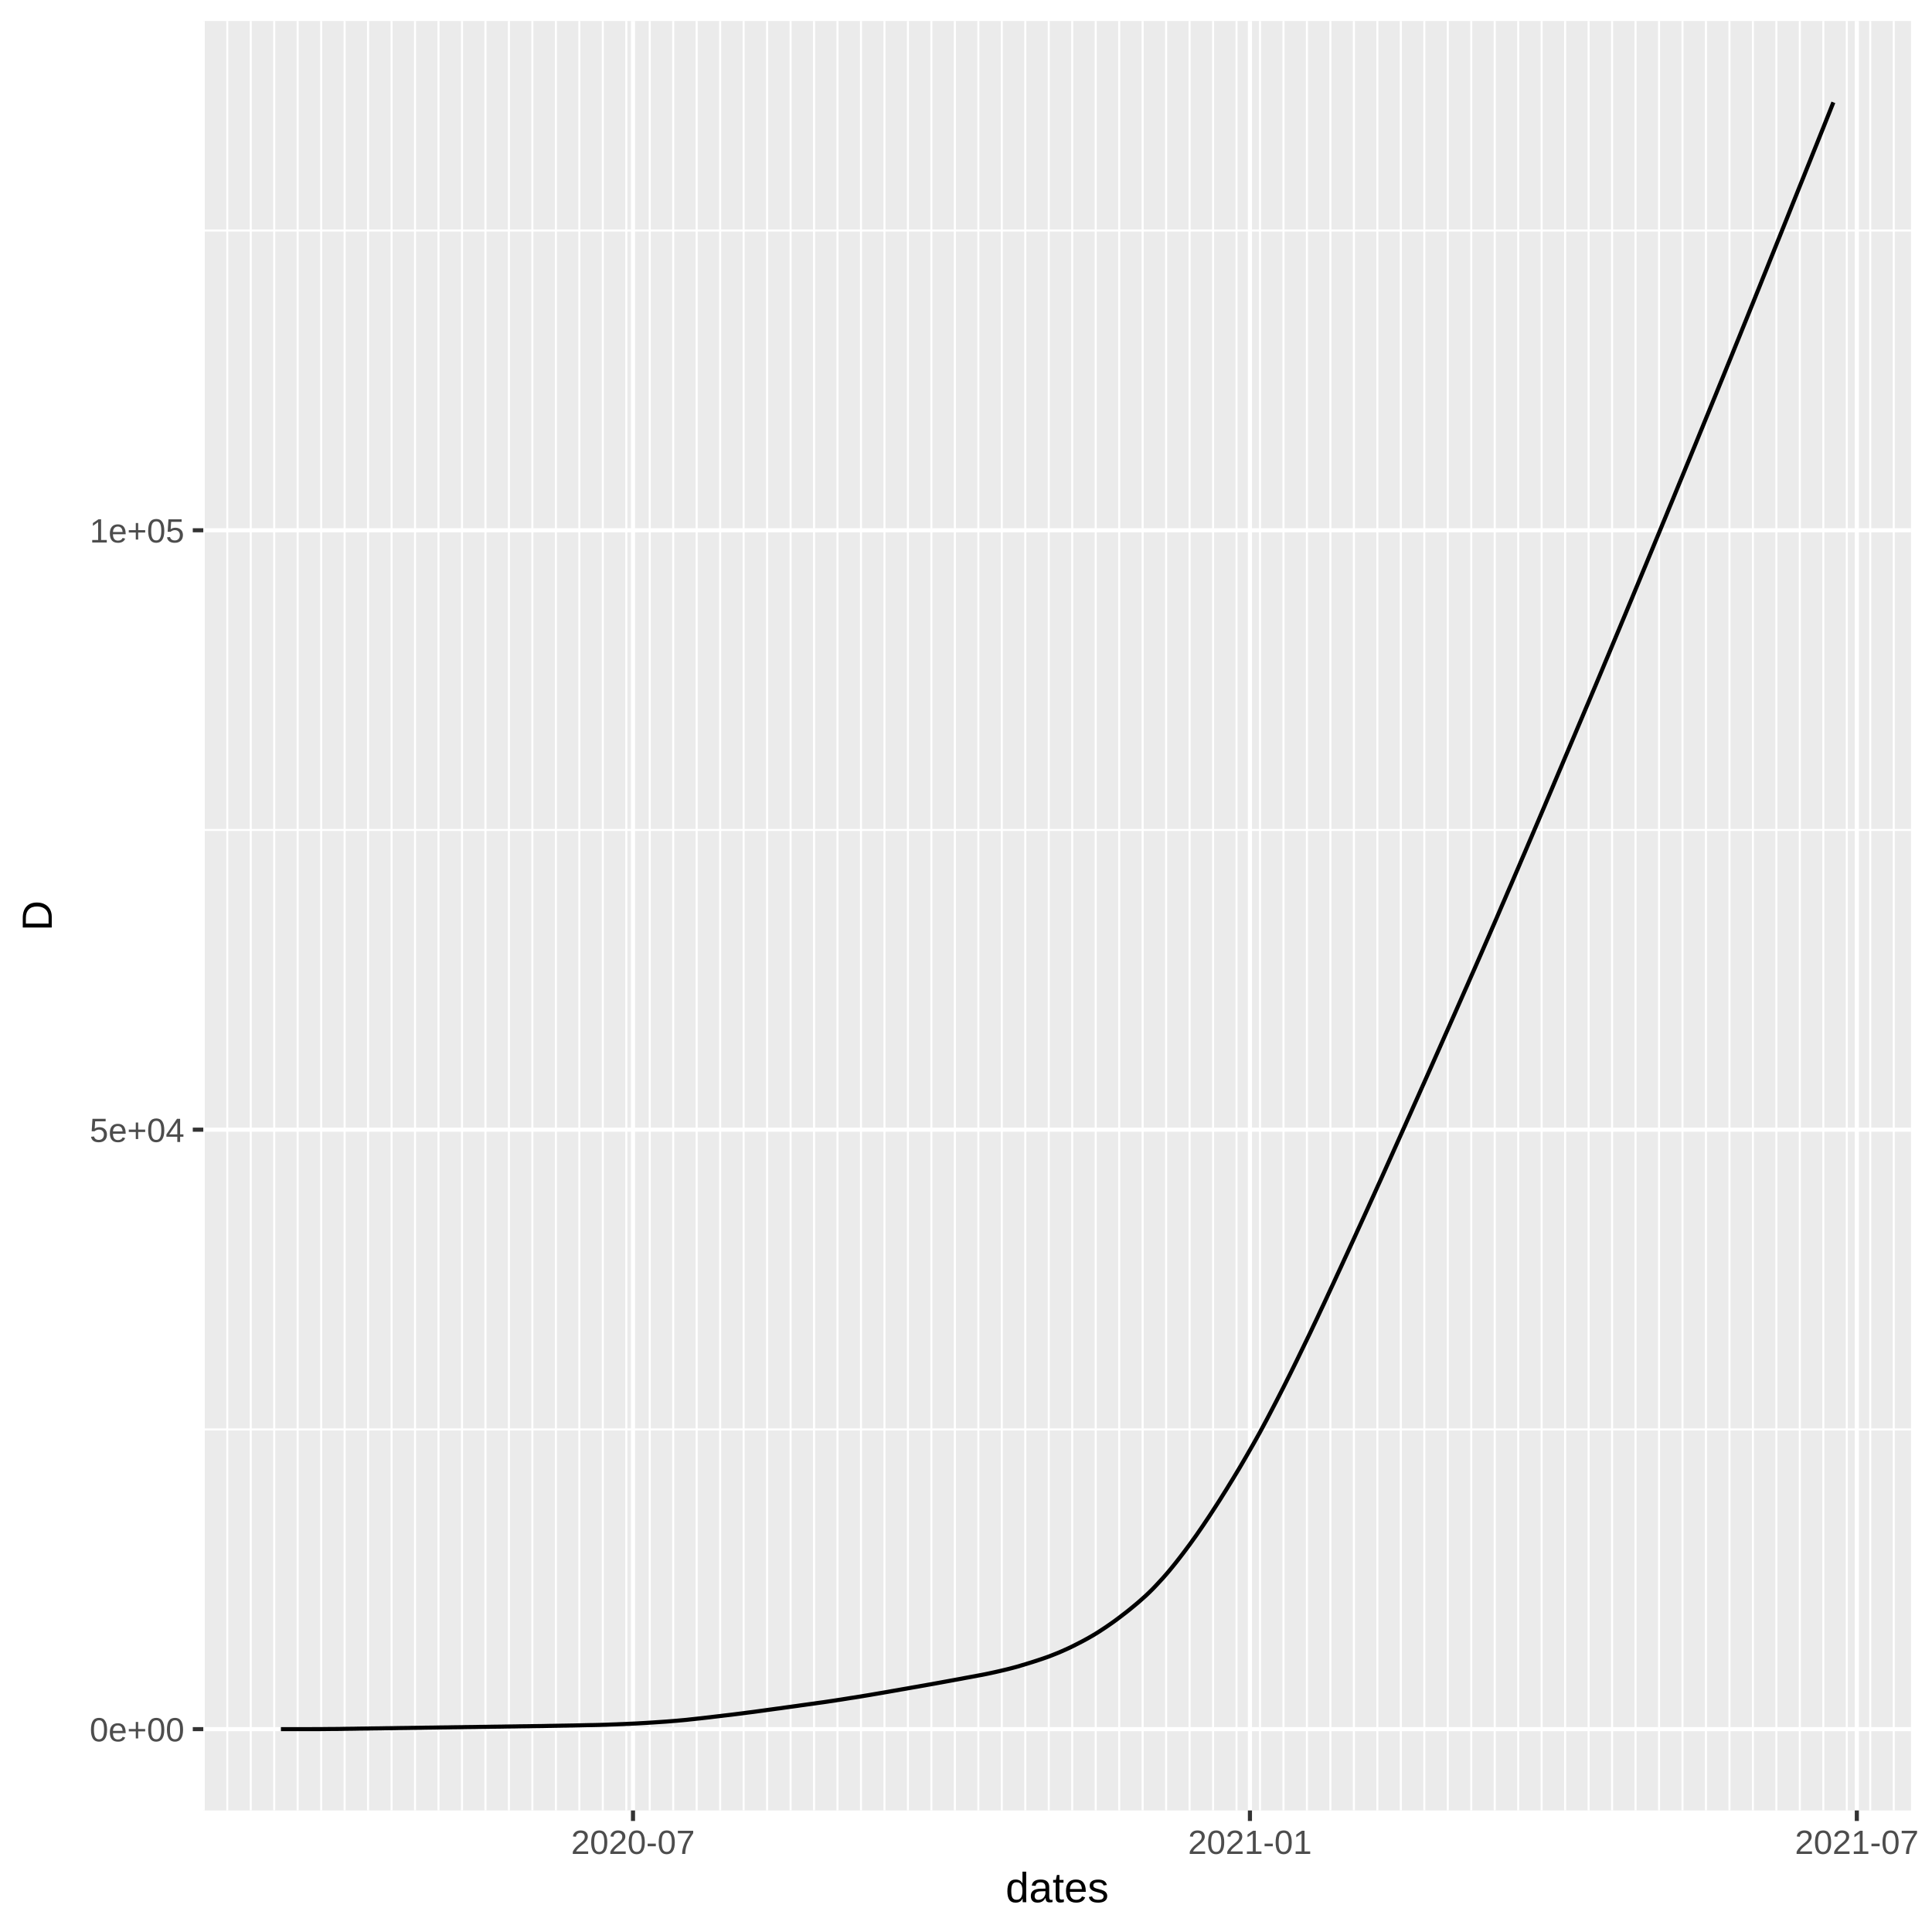
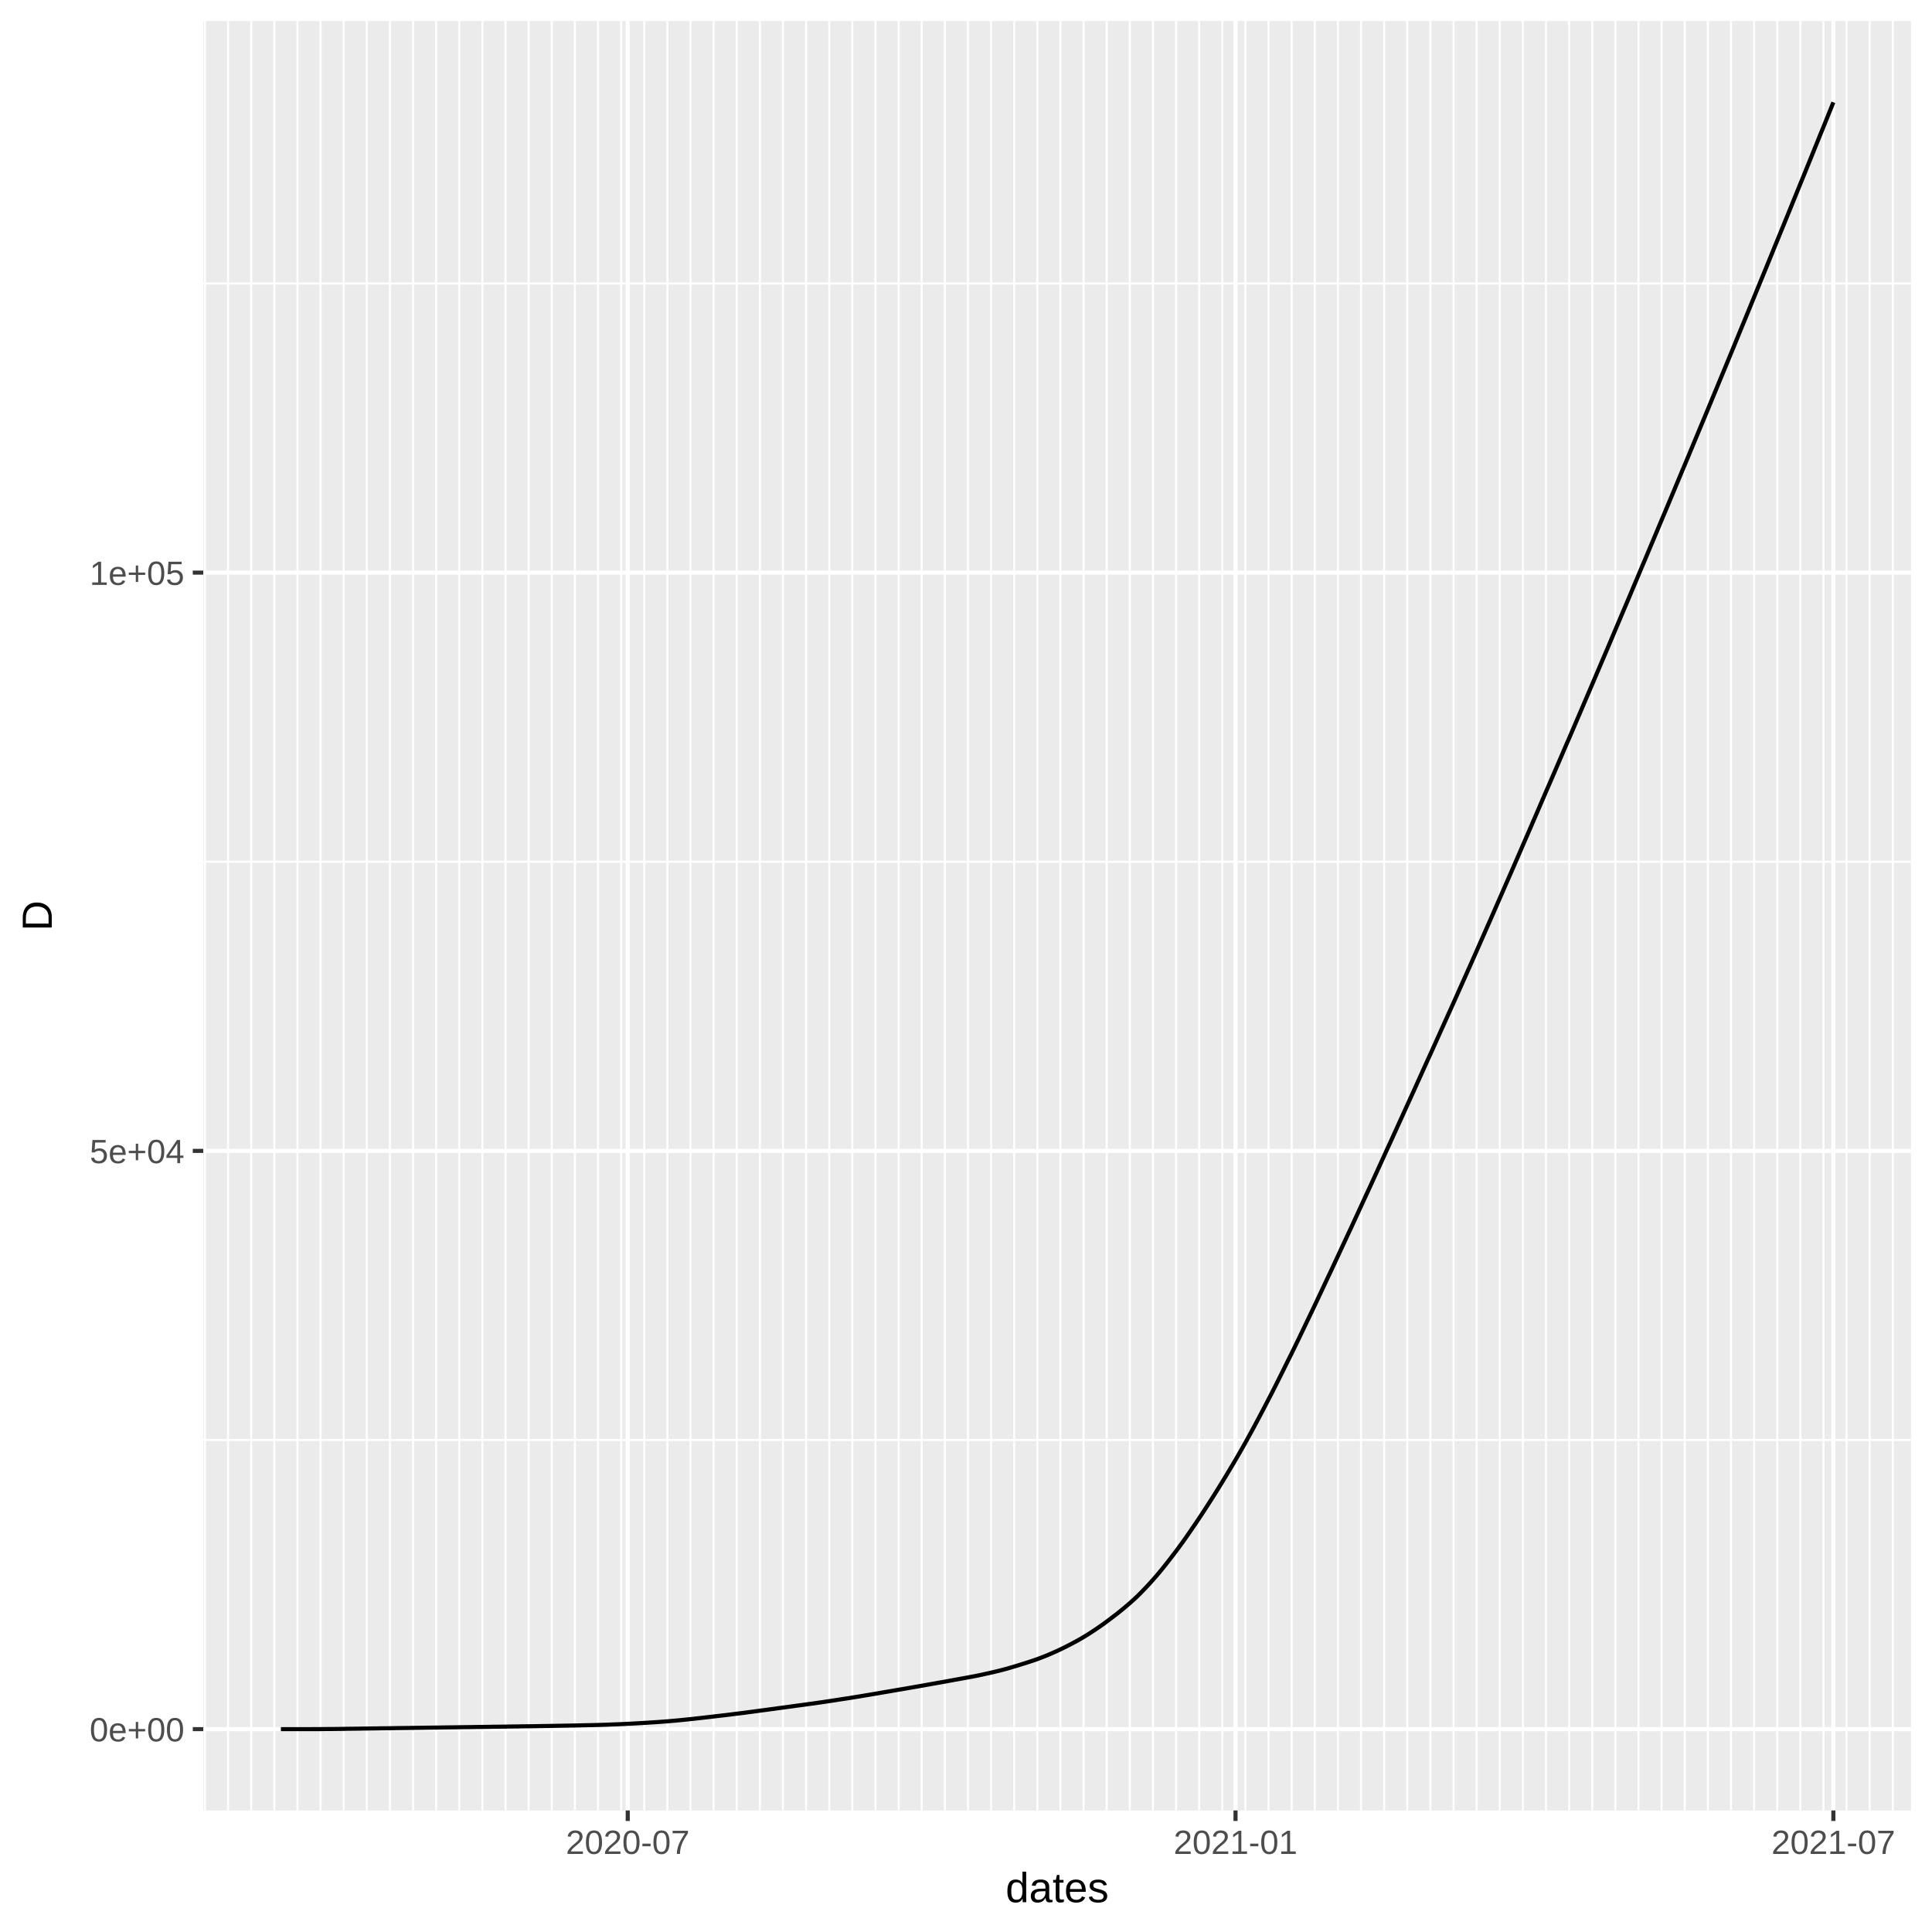
<svg xmlns="http://www.w3.org/2000/svg" class="svglite" width="504.00pt" height="504.00pt" viewBox="0 0 504.00 504.00">
  <defs>
    <style type="text/css">
    .svglite line, .svglite polyline, .svglite polygon, .svglite path, .svglite rect, .svglite circle {
      fill: none;
      stroke: #000000;
      stroke-linecap: round;
      stroke-linejoin: round;
      stroke-miterlimit: 10.00;
    }
  </style>
  </defs>
  <rect width="100%" height="100%" style="stroke: none; fill: #FFFFFF;" />
  <defs>
    <clipPath id="cpMC4wMHw1MDQuMDB8MC4wMHw1MDQuMDA=">
      <rect x="0.00" y="0.00" width="504.00" height="504.00" />
    </clipPath>
  </defs>
  <g clip-path="url(#cpMC4wMHw1MDQuMDB8MC4wMHw1MDQuMDA=)">
    <rect x="0.00" y="0.00" width="504.00" height="504.00" style="stroke-width: 1.07; stroke: #FFFFFF; fill: #FFFFFF;" />
  </g>
  <defs>
    <clipPath id="cpNTMuMDN8NDk4LjUyfDUuNDh8NDcyLjI5">
      <rect x="53.03" y="5.48" width="445.49" height="466.82" />
    </clipPath>
  </defs>
  <g clip-path="url(#cpNTMuMDN8NDk4LjUyfDUuNDh8NDcyLjI5)">
    <rect x="53.03" y="5.48" width="445.49" height="466.82" style="stroke-width: 1.07; stroke: none; fill: #EBEBEB;" />
-     <polyline points="53.03,372.89 498.52,372.89 " style="stroke-width: 0.53; stroke: #FFFFFF; stroke-linecap: butt;" />
-     <polyline points="53.03,216.51 498.52,216.51 " style="stroke-width: 0.53; stroke: #FFFFFF; stroke-linecap: butt;" />
-     <polyline points="53.03,60.14 498.52,60.14 " style="stroke-width: 0.53; stroke: #FFFFFF; stroke-linecap: butt;" />
-     <polyline points="53.16,472.29 53.16,5.48 " style="stroke-width: 0.53; stroke: #FFFFFF; stroke-linecap: butt;" />
-     <polyline points="59.29,472.29 59.29,5.48 " style="stroke-width: 0.53; stroke: #FFFFFF; stroke-linecap: butt;" />
-     <polyline points="65.41,472.29 65.41,5.48 " style="stroke-width: 0.53; stroke: #FFFFFF; stroke-linecap: butt;" />
-     <polyline points="71.53,472.29 71.53,5.48 " style="stroke-width: 0.53; stroke: #FFFFFF; stroke-linecap: butt;" />
-     <polyline points="77.65,472.29 77.65,5.48 " style="stroke-width: 0.53; stroke: #FFFFFF; stroke-linecap: butt;" />
-     <polyline points="83.78,472.29 83.78,5.48 " style="stroke-width: 0.53; stroke: #FFFFFF; stroke-linecap: butt;" />
-     <polyline points="89.90,472.29 89.90,5.48 " style="stroke-width: 0.53; stroke: #FFFFFF; stroke-linecap: butt;" />
-     <polyline points="96.02,472.29 96.02,5.48 " style="stroke-width: 0.53; stroke: #FFFFFF; stroke-linecap: butt;" />
-     <polyline points="102.15,472.29 102.15,5.48 " style="stroke-width: 0.53; stroke: #FFFFFF; stroke-linecap: butt;" />
-     <polyline points="108.27,472.29 108.27,5.48 " style="stroke-width: 0.53; stroke: #FFFFFF; stroke-linecap: butt;" />
-     <polyline points="114.39,472.29 114.39,5.48 " style="stroke-width: 0.53; stroke: #FFFFFF; stroke-linecap: butt;" />
-     <polyline points="120.52,472.29 120.52,5.48 " style="stroke-width: 0.53; stroke: #FFFFFF; stroke-linecap: butt;" />
-     <polyline points="126.64,472.29 126.64,5.48 " style="stroke-width: 0.53; stroke: #FFFFFF; stroke-linecap: butt;" />
-     <polyline points="132.76,472.29 132.76,5.48 " style="stroke-width: 0.53; stroke: #FFFFFF; stroke-linecap: butt;" />
-     <polyline points="138.88,472.29 138.88,5.48 " style="stroke-width: 0.53; stroke: #FFFFFF; stroke-linecap: butt;" />
-     <polyline points="145.01,472.29 145.01,5.48 " style="stroke-width: 0.53; stroke: #FFFFFF; stroke-linecap: butt;" />
-     <polyline points="151.13,472.29 151.13,5.48 " style="stroke-width: 0.53; stroke: #FFFFFF; stroke-linecap: butt;" />
-     <polyline points="157.25,472.29 157.25,5.48 " style="stroke-width: 0.53; stroke: #FFFFFF; stroke-linecap: butt;" />
-     <polyline points="163.38,472.29 163.38,5.48 " style="stroke-width: 0.53; stroke: #FFFFFF; stroke-linecap: butt;" />
-     <polyline points="169.50,472.29 169.50,5.48 " style="stroke-width: 0.53; stroke: #FFFFFF; stroke-linecap: butt;" />
-     <polyline points="175.62,472.29 175.62,5.48 " style="stroke-width: 0.53; stroke: #FFFFFF; stroke-linecap: butt;" />
-     <polyline points="181.74,472.29 181.74,5.48 " style="stroke-width: 0.53; stroke: #FFFFFF; stroke-linecap: butt;" />
-     <polyline points="187.87,472.29 187.87,5.48 " style="stroke-width: 0.53; stroke: #FFFFFF; stroke-linecap: butt;" />
-     <polyline points="193.99,472.29 193.99,5.48 " style="stroke-width: 0.53; stroke: #FFFFFF; stroke-linecap: butt;" />
-     <polyline points="200.11,472.29 200.11,5.48 " style="stroke-width: 0.53; stroke: #FFFFFF; stroke-linecap: butt;" />
-     <polyline points="206.24,472.29 206.24,5.48 " style="stroke-width: 0.53; stroke: #FFFFFF; stroke-linecap: butt;" />
-     <polyline points="212.36,472.29 212.36,5.48 " style="stroke-width: 0.53; stroke: #FFFFFF; stroke-linecap: butt;" />
-     <polyline points="218.48,472.29 218.48,5.48 " style="stroke-width: 0.53; stroke: #FFFFFF; stroke-linecap: butt;" />
-     <polyline points="224.61,472.29 224.61,5.48 " style="stroke-width: 0.53; stroke: #FFFFFF; stroke-linecap: butt;" />
-     <polyline points="230.73,472.29 230.73,5.48 " style="stroke-width: 0.53; stroke: #FFFFFF; stroke-linecap: butt;" />
-     <polyline points="236.85,472.29 236.85,5.48 " style="stroke-width: 0.53; stroke: #FFFFFF; stroke-linecap: butt;" />
-     <polyline points="242.97,472.29 242.97,5.48 " style="stroke-width: 0.53; stroke: #FFFFFF; stroke-linecap: butt;" />
-     <polyline points="249.10,472.29 249.10,5.48 " style="stroke-width: 0.53; stroke: #FFFFFF; stroke-linecap: butt;" />
-     <polyline points="255.22,472.29 255.22,5.48 " style="stroke-width: 0.53; stroke: #FFFFFF; stroke-linecap: butt;" />
-     <polyline points="261.34,472.29 261.34,5.48 " style="stroke-width: 0.53; stroke: #FFFFFF; stroke-linecap: butt;" />
-     <polyline points="267.47,472.29 267.47,5.48 " style="stroke-width: 0.53; stroke: #FFFFFF; stroke-linecap: butt;" />
-     <polyline points="273.59,472.29 273.59,5.48 " style="stroke-width: 0.53; stroke: #FFFFFF; stroke-linecap: butt;" />
-     <polyline points="279.71,472.29 279.71,5.48 " style="stroke-width: 0.53; stroke: #FFFFFF; stroke-linecap: butt;" />
-     <polyline points="285.84,472.29 285.84,5.48 " style="stroke-width: 0.53; stroke: #FFFFFF; stroke-linecap: butt;" />
-     <polyline points="291.96,472.29 291.96,5.48 " style="stroke-width: 0.53; stroke: #FFFFFF; stroke-linecap: butt;" />
-     <polyline points="298.08,472.29 298.08,5.48 " style="stroke-width: 0.53; stroke: #FFFFFF; stroke-linecap: butt;" />
-     <polyline points="304.20,472.29 304.20,5.48 " style="stroke-width: 0.53; stroke: #FFFFFF; stroke-linecap: butt;" />
-     <polyline points="310.33,472.29 310.33,5.48 " style="stroke-width: 0.53; stroke: #FFFFFF; stroke-linecap: butt;" />
-     <polyline points="316.45,472.29 316.45,5.48 " style="stroke-width: 0.53; stroke: #FFFFFF; stroke-linecap: butt;" />
-     <polyline points="322.57,472.29 322.57,5.48 " style="stroke-width: 0.53; stroke: #FFFFFF; stroke-linecap: butt;" />
-     <polyline points="328.70,472.29 328.70,5.48 " style="stroke-width: 0.53; stroke: #FFFFFF; stroke-linecap: butt;" />
-     <polyline points="334.82,472.29 334.82,5.48 " style="stroke-width: 0.53; stroke: #FFFFFF; stroke-linecap: butt;" />
-     <polyline points="340.94,472.29 340.94,5.48 " style="stroke-width: 0.53; stroke: #FFFFFF; stroke-linecap: butt;" />
-     <polyline points="347.06,472.29 347.06,5.48 " style="stroke-width: 0.53; stroke: #FFFFFF; stroke-linecap: butt;" />
-     <polyline points="353.19,472.29 353.19,5.48 " style="stroke-width: 0.53; stroke: #FFFFFF; stroke-linecap: butt;" />
-     <polyline points="359.31,472.29 359.31,5.48 " style="stroke-width: 0.53; stroke: #FFFFFF; stroke-linecap: butt;" />
-     <polyline points="365.43,472.29 365.43,5.48 " style="stroke-width: 0.53; stroke: #FFFFFF; stroke-linecap: butt;" />
-     <polyline points="371.56,472.29 371.56,5.48 " style="stroke-width: 0.53; stroke: #FFFFFF; stroke-linecap: butt;" />
-     <polyline points="377.68,472.29 377.68,5.48 " style="stroke-width: 0.53; stroke: #FFFFFF; stroke-linecap: butt;" />
-     <polyline points="383.80,472.29 383.80,5.48 " style="stroke-width: 0.53; stroke: #FFFFFF; stroke-linecap: butt;" />
-     <polyline points="389.93,472.29 389.93,5.48 " style="stroke-width: 0.53; stroke: #FFFFFF; stroke-linecap: butt;" />
-     <polyline points="396.05,472.29 396.05,5.48 " style="stroke-width: 0.53; stroke: #FFFFFF; stroke-linecap: butt;" />
-     <polyline points="402.17,472.29 402.17,5.48 " style="stroke-width: 0.53; stroke: #FFFFFF; stroke-linecap: butt;" />
-     <polyline points="408.29,472.29 408.29,5.48 " style="stroke-width: 0.53; stroke: #FFFFFF; stroke-linecap: butt;" />
-     <polyline points="414.42,472.29 414.42,5.48 " style="stroke-width: 0.53; stroke: #FFFFFF; stroke-linecap: butt;" />
-     <polyline points="420.54,472.29 420.54,5.48 " style="stroke-width: 0.53; stroke: #FFFFFF; stroke-linecap: butt;" />
-     <polyline points="426.66,472.29 426.66,5.48 " style="stroke-width: 0.53; stroke: #FFFFFF; stroke-linecap: butt;" />
-     <polyline points="432.79,472.29 432.79,5.48 " style="stroke-width: 0.53; stroke: #FFFFFF; stroke-linecap: butt;" />
-     <polyline points="438.91,472.29 438.91,5.48 " style="stroke-width: 0.53; stroke: #FFFFFF; stroke-linecap: butt;" />
-     <polyline points="445.03,472.29 445.03,5.48 " style="stroke-width: 0.53; stroke: #FFFFFF; stroke-linecap: butt;" />
-     <polyline points="451.16,472.29 451.16,5.48 " style="stroke-width: 0.53; stroke: #FFFFFF; stroke-linecap: butt;" />
-     <polyline points="457.28,472.29 457.28,5.48 " style="stroke-width: 0.53; stroke: #FFFFFF; stroke-linecap: butt;" />
-     <polyline points="463.40,472.29 463.40,5.48 " style="stroke-width: 0.53; stroke: #FFFFFF; stroke-linecap: butt;" />
-     <polyline points="469.52,472.29 469.52,5.48 " style="stroke-width: 0.53; stroke: #FFFFFF; stroke-linecap: butt;" />
-     <polyline points="475.65,472.29 475.65,5.48 " style="stroke-width: 0.53; stroke: #FFFFFF; stroke-linecap: butt;" />
-     <polyline points="481.77,472.29 481.77,5.48 " style="stroke-width: 0.53; stroke: #FFFFFF; stroke-linecap: butt;" />
-     <polyline points="487.89,472.29 487.89,5.48 " style="stroke-width: 0.53; stroke: #FFFFFF; stroke-linecap: butt;" />
-     <polyline points="494.02,472.29 494.02,5.48 " style="stroke-width: 0.53; stroke: #FFFFFF; stroke-linecap: butt;" />
+     <polyline points="53.03,375.65 498.52,375.65 " style="stroke-width: 0.53; stroke: #FFFFFF; stroke-linecap: butt;" />
+     <polyline points="53.03,224.81 498.52,224.81 " style="stroke-width: 0.53; stroke: #FFFFFF; stroke-linecap: butt;" />
+     <polyline points="53.03,73.96 498.52,73.96 " style="stroke-width: 0.53; stroke: #FFFFFF; stroke-linecap: butt;" />
+     <polyline points="53.46,472.29 53.46,5.48 " style="stroke-width: 0.53; stroke: #FFFFFF; stroke-linecap: butt;" />
+     <polyline points="59.49,472.29 59.49,5.48 " style="stroke-width: 0.53; stroke: #FFFFFF; stroke-linecap: butt;" />
+     <polyline points="65.53,472.29 65.53,5.48 " style="stroke-width: 0.53; stroke: #FFFFFF; stroke-linecap: butt;" />
+     <polyline points="71.56,472.29 71.56,5.48 " style="stroke-width: 0.53; stroke: #FFFFFF; stroke-linecap: butt;" />
+     <polyline points="77.59,472.29 77.59,5.48 " style="stroke-width: 0.53; stroke: #FFFFFF; stroke-linecap: butt;" />
+     <polyline points="83.62,472.29 83.62,5.48 " style="stroke-width: 0.53; stroke: #FFFFFF; stroke-linecap: butt;" />
+     <polyline points="89.65,472.29 89.65,5.48 " style="stroke-width: 0.53; stroke: #FFFFFF; stroke-linecap: butt;" />
+     <polyline points="95.68,472.29 95.68,5.48 " style="stroke-width: 0.53; stroke: #FFFFFF; stroke-linecap: butt;" />
+     <polyline points="101.72,472.29 101.72,5.48 " style="stroke-width: 0.53; stroke: #FFFFFF; stroke-linecap: butt;" />
+     <polyline points="107.75,472.29 107.75,5.48 " style="stroke-width: 0.53; stroke: #FFFFFF; stroke-linecap: butt;" />
+     <polyline points="113.78,472.29 113.78,5.48 " style="stroke-width: 0.53; stroke: #FFFFFF; stroke-linecap: butt;" />
+     <polyline points="119.81,472.29 119.81,5.48 " style="stroke-width: 0.53; stroke: #FFFFFF; stroke-linecap: butt;" />
+     <polyline points="125.84,472.29 125.84,5.48 " style="stroke-width: 0.53; stroke: #FFFFFF; stroke-linecap: butt;" />
+     <polyline points="131.88,472.29 131.88,5.48 " style="stroke-width: 0.53; stroke: #FFFFFF; stroke-linecap: butt;" />
+     <polyline points="137.91,472.29 137.91,5.48 " style="stroke-width: 0.53; stroke: #FFFFFF; stroke-linecap: butt;" />
+     <polyline points="143.94,472.29 143.94,5.48 " style="stroke-width: 0.53; stroke: #FFFFFF; stroke-linecap: butt;" />
+     <polyline points="149.97,472.29 149.97,5.48 " style="stroke-width: 0.53; stroke: #FFFFFF; stroke-linecap: butt;" />
+     <polyline points="156.00,472.29 156.00,5.48 " style="stroke-width: 0.53; stroke: #FFFFFF; stroke-linecap: butt;" />
+     <polyline points="162.03,472.29 162.03,5.48 " style="stroke-width: 0.53; stroke: #FFFFFF; stroke-linecap: butt;" />
+     <polyline points="168.07,472.29 168.07,5.48 " style="stroke-width: 0.53; stroke: #FFFFFF; stroke-linecap: butt;" />
+     <polyline points="174.10,472.29 174.10,5.48 " style="stroke-width: 0.53; stroke: #FFFFFF; stroke-linecap: butt;" />
+     <polyline points="180.13,472.29 180.13,5.48 " style="stroke-width: 0.53; stroke: #FFFFFF; stroke-linecap: butt;" />
+     <polyline points="186.16,472.29 186.16,5.48 " style="stroke-width: 0.53; stroke: #FFFFFF; stroke-linecap: butt;" />
+     <polyline points="192.19,472.29 192.19,5.48 " style="stroke-width: 0.53; stroke: #FFFFFF; stroke-linecap: butt;" />
+     <polyline points="198.22,472.29 198.22,5.48 " style="stroke-width: 0.53; stroke: #FFFFFF; stroke-linecap: butt;" />
+     <polyline points="204.26,472.29 204.26,5.48 " style="stroke-width: 0.53; stroke: #FFFFFF; stroke-linecap: butt;" />
+     <polyline points="210.29,472.29 210.29,5.48 " style="stroke-width: 0.53; stroke: #FFFFFF; stroke-linecap: butt;" />
+     <polyline points="216.32,472.29 216.32,5.48 " style="stroke-width: 0.53; stroke: #FFFFFF; stroke-linecap: butt;" />
+     <polyline points="222.35,472.29 222.35,5.48 " style="stroke-width: 0.53; stroke: #FFFFFF; stroke-linecap: butt;" />
+     <polyline points="228.38,472.29 228.38,5.48 " style="stroke-width: 0.53; stroke: #FFFFFF; stroke-linecap: butt;" />
+     <polyline points="234.42,472.29 234.42,5.48 " style="stroke-width: 0.53; stroke: #FFFFFF; stroke-linecap: butt;" />
+     <polyline points="240.45,472.29 240.45,5.48 " style="stroke-width: 0.53; stroke: #FFFFFF; stroke-linecap: butt;" />
+     <polyline points="246.48,472.29 246.48,5.48 " style="stroke-width: 0.53; stroke: #FFFFFF; stroke-linecap: butt;" />
+     <polyline points="252.51,472.29 252.51,5.48 " style="stroke-width: 0.53; stroke: #FFFFFF; stroke-linecap: butt;" />
+     <polyline points="258.54,472.29 258.54,5.48 " style="stroke-width: 0.53; stroke: #FFFFFF; stroke-linecap: butt;" />
+     <polyline points="264.57,472.29 264.57,5.48 " style="stroke-width: 0.53; stroke: #FFFFFF; stroke-linecap: butt;" />
+     <polyline points="270.61,472.29 270.61,5.48 " style="stroke-width: 0.53; stroke: #FFFFFF; stroke-linecap: butt;" />
+     <polyline points="276.64,472.29 276.64,5.48 " style="stroke-width: 0.53; stroke: #FFFFFF; stroke-linecap: butt;" />
+     <polyline points="282.67,472.29 282.67,5.48 " style="stroke-width: 0.53; stroke: #FFFFFF; stroke-linecap: butt;" />
+     <polyline points="288.70,472.29 288.70,5.48 " style="stroke-width: 0.53; stroke: #FFFFFF; stroke-linecap: butt;" />
+     <polyline points="294.73,472.29 294.73,5.48 " style="stroke-width: 0.53; stroke: #FFFFFF; stroke-linecap: butt;" />
+     <polyline points="300.76,472.29 300.76,5.48 " style="stroke-width: 0.53; stroke: #FFFFFF; stroke-linecap: butt;" />
+     <polyline points="306.80,472.29 306.80,5.48 " style="stroke-width: 0.53; stroke: #FFFFFF; stroke-linecap: butt;" />
+     <polyline points="312.83,472.29 312.83,5.48 " style="stroke-width: 0.53; stroke: #FFFFFF; stroke-linecap: butt;" />
+     <polyline points="318.86,472.29 318.86,5.48 " style="stroke-width: 0.53; stroke: #FFFFFF; stroke-linecap: butt;" />
+     <polyline points="324.89,472.29 324.89,5.48 " style="stroke-width: 0.53; stroke: #FFFFFF; stroke-linecap: butt;" />
+     <polyline points="330.92,472.29 330.92,5.48 " style="stroke-width: 0.53; stroke: #FFFFFF; stroke-linecap: butt;" />
+     <polyline points="336.96,472.29 336.96,5.48 " style="stroke-width: 0.53; stroke: #FFFFFF; stroke-linecap: butt;" />
+     <polyline points="342.99,472.29 342.99,5.48 " style="stroke-width: 0.53; stroke: #FFFFFF; stroke-linecap: butt;" />
+     <polyline points="349.02,472.29 349.02,5.48 " style="stroke-width: 0.53; stroke: #FFFFFF; stroke-linecap: butt;" />
+     <polyline points="355.05,472.29 355.05,5.48 " style="stroke-width: 0.53; stroke: #FFFFFF; stroke-linecap: butt;" />
+     <polyline points="361.08,472.29 361.08,5.48 " style="stroke-width: 0.53; stroke: #FFFFFF; stroke-linecap: butt;" />
+     <polyline points="367.11,472.29 367.11,5.48 " style="stroke-width: 0.53; stroke: #FFFFFF; stroke-linecap: butt;" />
+     <polyline points="373.15,472.29 373.15,5.48 " style="stroke-width: 0.53; stroke: #FFFFFF; stroke-linecap: butt;" />
+     <polyline points="379.18,472.29 379.18,5.48 " style="stroke-width: 0.53; stroke: #FFFFFF; stroke-linecap: butt;" />
+     <polyline points="385.21,472.29 385.21,5.48 " style="stroke-width: 0.53; stroke: #FFFFFF; stroke-linecap: butt;" />
+     <polyline points="391.24,472.29 391.24,5.48 " style="stroke-width: 0.53; stroke: #FFFFFF; stroke-linecap: butt;" />
+     <polyline points="397.27,472.29 397.27,5.48 " style="stroke-width: 0.53; stroke: #FFFFFF; stroke-linecap: butt;" />
+     <polyline points="403.30,472.29 403.30,5.48 " style="stroke-width: 0.53; stroke: #FFFFFF; stroke-linecap: butt;" />
+     <polyline points="409.34,472.29 409.34,5.48 " style="stroke-width: 0.53; stroke: #FFFFFF; stroke-linecap: butt;" />
+     <polyline points="415.37,472.29 415.37,5.48 " style="stroke-width: 0.53; stroke: #FFFFFF; stroke-linecap: butt;" />
+     <polyline points="421.40,472.29 421.40,5.48 " style="stroke-width: 0.53; stroke: #FFFFFF; stroke-linecap: butt;" />
+     <polyline points="427.43,472.29 427.43,5.48 " style="stroke-width: 0.53; stroke: #FFFFFF; stroke-linecap: butt;" />
+     <polyline points="433.46,472.29 433.46,5.48 " style="stroke-width: 0.53; stroke: #FFFFFF; stroke-linecap: butt;" />
+     <polyline points="439.50,472.29 439.50,5.48 " style="stroke-width: 0.53; stroke: #FFFFFF; stroke-linecap: butt;" />
+     <polyline points="445.53,472.29 445.53,5.48 " style="stroke-width: 0.53; stroke: #FFFFFF; stroke-linecap: butt;" />
+     <polyline points="451.56,472.29 451.56,5.48 " style="stroke-width: 0.53; stroke: #FFFFFF; stroke-linecap: butt;" />
+     <polyline points="457.59,472.29 457.59,5.48 " style="stroke-width: 0.53; stroke: #FFFFFF; stroke-linecap: butt;" />
+     <polyline points="463.62,472.29 463.62,5.48 " style="stroke-width: 0.53; stroke: #FFFFFF; stroke-linecap: butt;" />
+     <polyline points="469.65,472.29 469.65,5.48 " style="stroke-width: 0.53; stroke: #FFFFFF; stroke-linecap: butt;" />
+     <polyline points="475.69,472.29 475.69,5.48 " style="stroke-width: 0.53; stroke: #FFFFFF; stroke-linecap: butt;" />
+     <polyline points="481.72,472.29 481.72,5.48 " style="stroke-width: 0.53; stroke: #FFFFFF; stroke-linecap: butt;" />
+     <polyline points="487.75,472.29 487.75,5.48 " style="stroke-width: 0.53; stroke: #FFFFFF; stroke-linecap: butt;" />
+     <polyline points="493.78,472.29 493.78,5.48 " style="stroke-width: 0.53; stroke: #FFFFFF; stroke-linecap: butt;" />
    <polyline points="53.03,451.08 498.52,451.08 " style="stroke-width: 1.07; stroke: #FFFFFF; stroke-linecap: butt;" />
-     <polyline points="53.03,294.70 498.52,294.70 " style="stroke-width: 1.07; stroke: #FFFFFF; stroke-linecap: butt;" />
-     <polyline points="53.03,138.33 498.52,138.33 " style="stroke-width: 1.07; stroke: #FFFFFF; stroke-linecap: butt;" />
-     <polyline points="165.13,472.29 165.13,5.48 " style="stroke-width: 1.07; stroke: #FFFFFF; stroke-linecap: butt;" />
-     <polyline points="326.07,472.29 326.07,5.48 " style="stroke-width: 1.07; stroke: #FFFFFF; stroke-linecap: butt;" />
-     <polyline points="484.39,472.29 484.39,5.48 " style="stroke-width: 1.07; stroke: #FFFFFF; stroke-linecap: butt;" />
-     <polyline points="73.28,451.08 74.16,451.08 75.03,451.08 75.91,451.08 76.78,451.08 77.65,451.08 78.53,451.08 79.40,451.08 80.28,451.08 81.15,451.08 82.03,451.07 82.90,451.07 83.78,451.07 84.65,451.06 85.53,451.05 86.40,451.04 87.28,451.04 88.15,451.03 89.03,451.02 89.90,451.00 90.78,450.99 91.65,450.98 92.52,450.97 93.40,450.95 94.27,450.94 95.15,450.93 96.02,450.92 96.90,450.90 97.77,450.89 98.65,450.88 99.52,450.87 100.40,450.85 101.27,450.84 102.15,450.83 103.02,450.82 103.90,450.80 104.77,450.79 105.65,450.78 106.52,450.77 107.39,450.75 108.27,450.74 109.14,450.73 110.02,450.72 110.89,450.70 111.77,450.69 112.64,450.68 113.52,450.67 114.39,450.65 115.27,450.64 116.14,450.63 117.02,450.62 117.89,450.60 118.77,450.59 119.64,450.58 120.52,450.57 121.39,450.55 122.26,450.54 123.14,450.53 124.01,450.52 124.89,450.50 125.76,450.49 126.64,450.48 127.51,450.47 128.39,450.45 129.26,450.44 130.14,450.43 131.01,450.42 131.89,450.40 132.76,450.39 133.64,450.38 134.51,450.37 135.39,450.35 136.26,450.34 137.13,450.33 138.01,450.32 138.88,450.30 139.76,450.29 140.63,450.28 141.51,450.27 142.38,450.25 143.26,450.23 144.13,450.22 145.01,450.20 145.88,450.19 146.76,450.17 147.63,450.16 148.51,450.14 149.38,450.13 150.26,450.11 151.13,450.09 152.00,450.07 152.88,450.05 153.75,450.03 154.63,450.02 155.50,450.00 156.38,449.98 157.25,449.95 158.13,449.93 159.00,449.89 159.88,449.86 160.75,449.83 161.63,449.79 162.50,449.76 163.38,449.72 164.25,449.68 165.13,449.64 166.00,449.60 166.87,449.55 167.75,449.50 168.62,449.45 169.50,449.39 170.37,449.34 171.25,449.28 172.12,449.22 173.00,449.16 173.87,449.10 174.75,449.03 175.62,448.96 176.50,448.89 177.37,448.81 178.25,448.73 179.12,448.65 180.00,448.55 180.87,448.46 181.74,448.36 182.62,448.27 183.49,448.17 184.37,448.07 185.24,447.97 186.12,447.86 186.99,447.76 187.87,447.66 188.74,447.55 189.62,447.45 190.49,447.35 191.37,447.24 192.24,447.13 193.12,447.02 193.99,446.91 194.87,446.79 195.74,446.68 196.61,446.57 197.49,446.45 198.36,446.33 199.24,446.21 200.11,446.09 200.99,445.97 201.86,445.85 202.74,445.73 203.61,445.62 204.49,445.49 205.36,445.37 206.24,445.25 207.11,445.13 207.99,445.01 208.86,444.88 209.74,444.76 210.61,444.64 211.48,444.52 212.36,444.40 213.23,444.27 214.11,444.15 214.98,444.03 215.86,443.90 216.73,443.77 217.61,443.64 218.48,443.50 219.36,443.37 220.23,443.23 221.11,443.09 221.98,442.95 222.86,442.82 223.73,442.68 224.61,442.54 225.48,442.39 226.35,442.25 227.23,442.10 228.10,441.95 228.98,441.80 229.85,441.65 230.73,441.50 231.60,441.35 232.48,441.19 233.35,441.04 234.23,440.89 235.10,440.73 235.98,440.58 236.85,440.43 237.73,440.27 238.60,440.12 239.48,439.97 240.35,439.81 241.23,439.66 242.10,439.50 242.97,439.35 243.85,439.19 244.72,439.03 245.60,438.87 246.47,438.71 247.35,438.55 248.22,438.39 249.10,438.23 249.97,438.07 250.85,437.91 251.72,437.74 252.60,437.58 253.47,437.42 254.35,437.26 255.22,437.09 256.10,436.93 256.97,436.76 257.84,436.58 258.72,436.39 259.59,436.20 260.47,436.00 261.34,435.80 262.22,435.59 263.09,435.38 263.97,435.15 264.84,434.92 265.72,434.68 266.59,434.41 267.47,434.15 268.34,433.88 269.22,433.61 270.09,433.33 270.97,433.04 271.84,432.75 272.71,432.45 273.59,432.14 274.46,431.80 275.34,431.45 276.21,431.10 277.09,430.72 277.96,430.33 278.84,429.93 279.71,429.51 280.59,429.07 281.46,428.62 282.34,428.17 283.21,427.70 284.09,427.21 284.96,426.71 285.84,426.18 286.71,425.64 287.58,425.07 288.46,424.49 289.33,423.89 290.21,423.28 291.08,422.65 291.96,421.99 292.83,421.32 293.71,420.65 294.58,419.96 295.46,419.24 296.33,418.52 297.21,417.77 298.08,417.00 298.96,416.21 299.83,415.38 300.71,414.51 301.58,413.60 302.45,412.66 303.33,411.71 304.20,410.72 305.08,409.69 305.95,408.63 306.83,407.54 307.70,406.42 308.58,405.28 309.45,404.12 310.33,402.94 311.20,401.73 312.08,400.51 312.95,399.25 313.83,397.97 314.70,396.67 315.58,395.36 316.45,394.02 317.32,392.68 318.20,391.31 319.07,389.92 319.95,388.52 320.82,387.10 321.70,385.67 322.57,384.23 323.45,382.77 324.32,381.28 325.20,379.77 326.07,378.25 326.95,376.72 327.82,375.17 328.70,373.59 329.57,371.97 330.45,370.33 331.32,368.67 332.19,367.00 333.07,365.31 333.94,363.61 334.82,361.89 335.69,360.15 336.57,358.39 337.44,356.63 338.32,354.84 339.19,353.04 340.07,351.23 340.94,349.43 341.82,347.61 342.69,345.76 343.57,343.92 344.44,342.05 345.32,340.19 346.19,338.32 347.06,336.44 347.94,334.55 348.81,332.65 349.69,330.76 350.56,328.86 351.44,326.96 352.31,325.05 353.19,323.14 354.06,321.22 354.94,319.30 355.81,317.39 356.69,315.46 357.56,313.53 358.44,311.60 359.31,309.66 360.19,307.73 361.06,305.79 361.93,303.85 362.81,301.90 363.68,299.95 364.56,297.99 365.43,296.04 366.31,294.08 367.18,292.13 368.06,290.17 368.93,288.21 369.81,286.25 370.68,284.29 371.56,282.32 372.43,280.36 373.31,278.39 374.18,276.42 375.06,274.44 375.93,272.47 376.80,270.50 377.68,268.52 378.55,266.55 379.43,264.57 380.30,262.59 381.18,260.60 382.05,258.62 382.93,256.64 383.80,254.65 384.68,252.66 385.55,250.67 386.43,248.66 387.30,246.66 388.18,244.65 389.05,242.64 389.93,240.62 390.80,238.60 391.67,236.57 392.55,234.55 393.42,232.51 394.30,230.48 395.17,228.44 396.05,226.40 396.92,224.35 397.80,222.31 398.67,220.26 399.55,218.21 400.42,216.16 401.30,214.11 402.17,212.05 403.05,209.98 403.92,207.92 404.80,205.85 405.67,203.78 406.54,201.72 407.42,199.65 408.29,197.58 409.17,195.51 410.04,193.45 410.92,191.38 411.79,189.31 412.67,187.24 413.54,185.17 414.42,183.10 415.29,181.03 416.17,178.95 417.04,176.87 417.92,174.78 418.79,172.69 419.67,170.60 420.54,168.50 421.41,166.41 422.29,164.31 423.16,162.21 424.04,160.11 424.91,158.00 425.79,155.90 426.66,153.78 427.54,151.67 428.41,149.56 429.29,147.45 430.16,145.33 431.04,143.22 431.91,141.10 432.79,138.98 433.66,136.86 434.54,134.74 435.41,132.61 436.29,130.49 437.16,128.37 438.03,126.24 438.91,124.11 439.78,121.98 440.66,119.85 441.53,117.72 442.41,115.59 443.28,113.45 444.16,111.31 445.03,109.17 445.91,107.03 446.78,104.90 447.66,102.76 448.53,100.61 449.41,98.47 450.28,96.32 451.16,94.16 452.03,92.01 452.90,89.86 453.78,87.70 454.65,85.54 455.53,83.38 456.40,81.21 457.28,79.04 458.15,76.87 459.03,74.69 459.90,72.51 460.78,70.34 461.65,68.16 462.53,65.98 463.40,63.81 464.28,61.63 465.15,59.45 466.03,57.27 466.90,55.09 467.77,52.91 468.65,50.73 469.52,48.55 470.40,46.37 471.27,44.19 472.15,42.01 473.02,39.83 473.90,37.65 474.77,35.47 475.65,33.28 476.52,31.09 477.40,28.89 478.27,26.70 " style="stroke-width: 1.07; stroke-linecap: butt;" />
+     <polyline points="53.03,300.23 498.52,300.23 " style="stroke-width: 1.07; stroke: #FFFFFF; stroke-linecap: butt;" />
+     <polyline points="53.03,149.38 498.52,149.38 " style="stroke-width: 1.07; stroke: #FFFFFF; stroke-linecap: butt;" />
+     <polyline points="163.76,472.29 163.76,5.48 " style="stroke-width: 1.07; stroke: #FFFFFF; stroke-linecap: butt;" />
+     <polyline points="322.31,472.29 322.31,5.48 " style="stroke-width: 1.07; stroke: #FFFFFF; stroke-linecap: butt;" />
+     <polyline points="478.27,472.29 478.27,5.48 " style="stroke-width: 1.07; stroke: #FFFFFF; stroke-linecap: butt;" />
+     <polyline points="73.28,451.08 74.14,451.08 75.00,451.08 75.87,451.08 76.73,451.08 77.59,451.08 78.45,451.08 79.31,451.08 80.17,451.08 81.04,451.08 81.90,451.07 82.76,451.07 83.62,451.07 84.48,451.06 85.34,451.05 86.21,451.05 87.07,451.04 87.93,451.03 88.79,451.02 89.65,451.01 90.51,450.99 91.38,450.98 92.24,450.97 93.10,450.96 93.96,450.95 94.82,450.93 95.68,450.92 96.55,450.91 97.41,450.90 98.27,450.89 99.13,450.87 99.99,450.86 100.85,450.85 101.72,450.84 102.58,450.83 103.44,450.81 104.30,450.80 105.16,450.79 106.02,450.78 106.89,450.77 107.75,450.75 108.61,450.74 109.47,450.73 110.33,450.72 111.19,450.70 112.06,450.69 112.92,450.68 113.78,450.67 114.64,450.66 115.50,450.64 116.37,450.63 117.23,450.62 118.09,450.61 118.95,450.60 119.81,450.58 120.67,450.57 121.54,450.56 122.40,450.55 123.26,450.54 124.12,450.52 124.98,450.51 125.84,450.50 126.71,450.49 127.57,450.48 128.43,450.46 129.29,450.45 130.15,450.44 131.01,450.43 131.88,450.42 132.74,450.40 133.60,450.39 134.46,450.38 135.32,450.37 136.18,450.35 137.05,450.34 137.91,450.33 138.77,450.32 139.63,450.31 140.49,450.29 141.35,450.28 142.22,450.26 143.08,450.25 143.94,450.23 144.80,450.22 145.66,450.20 146.52,450.19 147.39,450.17 148.25,450.16 149.11,450.14 149.97,450.13 150.83,450.11 151.69,450.09 152.56,450.07 153.42,450.05 154.28,450.04 155.14,450.01 156.00,449.99 156.86,449.97 157.73,449.94 158.59,449.91 159.45,449.87 160.31,449.84 161.17,449.81 162.03,449.77 162.90,449.73 163.76,449.69 164.62,449.65 165.48,449.60 166.34,449.55 167.20,449.50 168.07,449.45 168.93,449.40 169.79,449.34 170.65,449.29 171.51,449.23 172.37,449.17 173.24,449.10 174.10,449.04 174.96,448.96 175.82,448.89 176.68,448.81 177.54,448.73 178.41,448.64 179.27,448.55 180.13,448.46 180.99,448.37 181.85,448.27 182.71,448.18 183.58,448.08 184.44,447.98 185.30,447.88 186.16,447.78 187.02,447.68 187.88,447.58 188.75,447.48 189.61,447.38 190.47,447.27 191.33,447.16 192.19,447.05 193.05,446.95 193.92,446.84 194.78,446.73 195.64,446.61 196.50,446.50 197.36,446.38 198.22,446.27 199.09,446.15 199.95,446.04 200.81,445.92 201.67,445.81 202.53,445.69 203.39,445.57 204.26,445.46 205.12,445.34 205.98,445.22 206.84,445.10 207.70,444.98 208.56,444.87 209.43,444.75 210.29,444.63 211.15,444.51 212.01,444.40 212.87,444.28 213.73,444.15 214.60,444.03 215.46,443.90 216.32,443.77 217.18,443.64 218.04,443.51 218.91,443.37 219.77,443.24 220.63,443.11 221.49,442.98 222.35,442.84 223.21,442.70 224.08,442.56 224.94,442.42 225.80,442.27 226.66,442.13 227.52,441.98 228.38,441.84 229.25,441.69 230.11,441.54 230.97,441.39 231.83,441.25 232.69,441.10 233.55,440.95 234.42,440.80 235.28,440.66 236.14,440.51 237.00,440.36 237.86,440.21 238.72,440.06 239.59,439.91 240.45,439.76 241.31,439.61 242.17,439.45 243.03,439.30 243.89,439.15 244.76,438.99 245.62,438.84 246.48,438.69 247.34,438.53 248.20,438.37 249.06,438.21 249.93,438.06 250.79,437.90 251.65,437.74 252.51,437.59 253.37,437.43 254.23,437.27 255.10,437.09 255.96,436.91 256.82,436.72 257.68,436.53 258.54,436.34 259.40,436.14 260.27,435.93 261.13,435.72 261.99,435.49 262.85,435.26 263.71,435.00 264.57,434.75 265.44,434.49 266.30,434.22 267.16,433.95 268.02,433.68 268.88,433.40 269.74,433.11 270.61,432.81 271.47,432.48 272.33,432.15 273.19,431.81 274.05,431.44 274.91,431.06 275.78,430.68 276.64,430.27 277.50,429.85 278.36,429.42 279.22,428.98 280.08,428.52 280.95,428.05 281.81,427.57 282.67,427.06 283.53,426.54 284.39,425.99 285.25,425.43 286.12,424.85 286.98,424.26 287.84,423.66 288.70,423.02 289.56,422.38 290.42,421.72 291.29,421.06 292.15,420.37 293.01,419.67 293.87,418.95 294.73,418.21 295.59,417.44 296.46,416.64 297.32,415.80 298.18,414.92 299.04,414.02 299.90,413.10 300.76,412.14 301.63,411.15 302.49,410.13 303.35,409.08 304.21,408.00 305.07,406.90 305.93,405.78 306.80,404.65 307.66,403.48 308.52,402.30 309.38,401.09 310.24,399.85 311.10,398.59 311.97,397.33 312.83,396.04 313.69,394.74 314.55,393.42 315.41,392.08 316.28,390.73 317.14,389.36 318.00,387.99 318.86,386.59 319.72,385.18 320.58,383.74 321.45,382.29 322.31,380.83 323.17,379.35 324.03,377.85 324.89,376.33 325.75,374.77 326.62,373.18 327.48,371.58 328.34,369.97 329.20,368.34 330.06,366.70 330.92,365.04 331.79,363.36 332.65,361.67 333.51,359.96 334.37,358.24 335.23,356.50 336.09,354.76 336.96,353.02 337.82,351.26 338.68,349.49 339.54,347.70 340.40,345.91 341.26,344.11 342.13,342.30 342.99,340.49 343.85,338.67 344.71,336.84 345.57,335.01 346.43,333.18 347.30,331.35 348.16,329.51 349.02,327.66 349.88,325.81 350.74,323.96 351.60,322.11 352.47,320.26 353.33,318.39 354.19,316.53 355.05,314.66 355.91,312.79 356.77,310.93 357.64,309.05 358.50,307.17 359.36,305.29 360.22,303.41 361.08,301.52 361.94,299.63 362.81,297.75 363.67,295.86 364.53,293.97 365.39,292.08 366.25,290.18 367.11,288.29 367.98,286.39 368.84,284.50 369.70,282.59 370.56,280.69 371.42,278.78 372.28,276.88 373.15,274.98 374.01,273.07 374.87,271.16 375.73,269.25 376.59,267.34 377.45,265.43 378.32,263.51 379.18,261.60 380.04,259.68 380.90,257.75 381.76,255.82 382.62,253.89 383.49,251.95 384.35,250.01 385.21,248.06 386.07,246.11 386.93,244.16 387.79,242.20 388.66,240.24 389.52,238.28 390.38,236.31 391.24,234.34 392.10,232.37 392.96,230.40 393.83,228.42 394.69,226.45 395.55,224.47 396.41,222.49 397.27,220.50 398.13,218.51 399.00,216.52 399.86,214.52 400.72,212.53 401.58,210.53 402.44,208.54 403.30,206.54 404.17,204.55 405.03,202.56 405.89,200.56 406.75,198.57 407.61,196.57 408.47,194.57 409.34,192.58 410.20,190.57 411.06,188.57 411.92,186.56 412.78,184.55 413.64,182.53 414.51,180.51 415.37,178.49 416.23,176.47 417.09,174.45 417.95,172.42 418.82,170.40 419.68,168.36 420.54,166.33 421.40,164.29 422.26,162.26 423.12,160.22 423.99,158.18 424.85,156.14 425.71,154.10 426.57,152.06 427.43,150.02 428.29,147.97 429.16,145.92 430.02,143.87 430.88,141.82 431.74,139.78 432.60,137.72 433.46,135.67 434.33,133.62 435.19,131.56 436.05,129.50 436.91,127.45 437.77,125.39 438.63,123.32 439.50,121.26 440.36,119.20 441.22,117.13 442.08,115.07 442.94,113.00 443.80,110.93 444.67,108.86 445.53,106.78 446.39,104.70 447.25,102.63 448.11,100.54 448.97,98.46 449.84,96.37 450.70,94.29 451.56,92.19 452.42,90.10 453.28,88.00 454.14,85.90 455.01,83.80 455.87,81.70 456.73,79.60 457.59,77.50 458.45,75.40 459.31,73.30 460.18,71.19 461.04,69.09 461.90,66.98 462.76,64.87 463.62,62.77 464.48,60.66 465.35,58.55 466.21,56.43 467.07,54.32 467.93,52.20 468.79,50.09 469.65,47.97 470.52,45.84 471.38,43.72 472.24,41.60 473.10,39.47 473.96,37.35 474.82,35.22 475.69,33.10 476.55,30.96 477.41,28.83 478.27,26.70 " style="stroke-width: 1.07; stroke-linecap: butt;" />
  </g>
  <g clip-path="url(#cpMC4wMHw1MDQuMDB8MC4wMHw1MDQuMDA=)">
    <text x="48.10" y="454.28" text-anchor="end" style="font-size: 8.80px; fill: #4D4D4D; font-family: Liberation Sans;" textLength="29.57px" lengthAdjust="spacingAndGlyphs">0e+00</text>
-     <text x="48.10" y="297.91" text-anchor="end" style="font-size: 8.80px; fill: #4D4D4D; font-family: Liberation Sans;" textLength="29.57px" lengthAdjust="spacingAndGlyphs">5e+04</text>
-     <text x="48.10" y="141.53" text-anchor="end" style="font-size: 8.80px; fill: #4D4D4D; font-family: Liberation Sans;" textLength="29.57px" lengthAdjust="spacingAndGlyphs">1e+05</text>
+     <text x="48.10" y="303.44" text-anchor="end" style="font-size: 8.80px; fill: #4D4D4D; font-family: Liberation Sans;" textLength="29.57px" lengthAdjust="spacingAndGlyphs">5e+04</text>
+     <text x="48.10" y="152.59" text-anchor="end" style="font-size: 8.80px; fill: #4D4D4D; font-family: Liberation Sans;" textLength="29.57px" lengthAdjust="spacingAndGlyphs">1e+05</text>
    <polyline points="50.29,451.08 53.03,451.08 " style="stroke-width: 1.07; stroke: #333333; stroke-linecap: butt;" />
-     <polyline points="50.29,294.70 53.03,294.70 " style="stroke-width: 1.07; stroke: #333333; stroke-linecap: butt;" />
-     <polyline points="50.29,138.33 53.03,138.33 " style="stroke-width: 1.07; stroke: #333333; stroke-linecap: butt;" />
-     <polyline points="165.13,475.03 165.13,472.29 " style="stroke-width: 1.07; stroke: #333333; stroke-linecap: butt;" />
-     <polyline points="326.07,475.03 326.07,472.29 " style="stroke-width: 1.07; stroke: #333333; stroke-linecap: butt;" />
-     <polyline points="484.39,475.03 484.39,472.29 " style="stroke-width: 1.07; stroke: #333333; stroke-linecap: butt;" />
-     <text x="165.13" y="483.64" text-anchor="middle" style="font-size: 8.80px; fill: #4D4D4D; font-family: Liberation Sans;" textLength="36.74px" lengthAdjust="spacingAndGlyphs">2020-07</text>
-     <text x="326.07" y="483.64" text-anchor="middle" style="font-size: 8.80px; fill: #4D4D4D; font-family: Liberation Sans;" textLength="36.74px" lengthAdjust="spacingAndGlyphs">2021-01</text>
-     <text x="484.39" y="483.64" text-anchor="middle" style="font-size: 8.80px; fill: #4D4D4D; font-family: Liberation Sans;" textLength="36.74px" lengthAdjust="spacingAndGlyphs">2021-07</text>
+     <polyline points="50.29,300.23 53.03,300.23 " style="stroke-width: 1.07; stroke: #333333; stroke-linecap: butt;" />
+     <polyline points="50.29,149.38 53.03,149.38 " style="stroke-width: 1.07; stroke: #333333; stroke-linecap: butt;" />
+     <polyline points="163.76,475.03 163.76,472.29 " style="stroke-width: 1.07; stroke: #333333; stroke-linecap: butt;" />
+     <polyline points="322.31,475.03 322.31,472.29 " style="stroke-width: 1.07; stroke: #333333; stroke-linecap: butt;" />
+     <polyline points="478.27,475.03 478.27,472.29 " style="stroke-width: 1.07; stroke: #333333; stroke-linecap: butt;" />
+     <text x="163.76" y="483.64" text-anchor="middle" style="font-size: 8.80px; fill: #4D4D4D; font-family: Liberation Sans;" textLength="36.74px" lengthAdjust="spacingAndGlyphs">2020-07</text>
+     <text x="322.31" y="483.64" text-anchor="middle" style="font-size: 8.80px; fill: #4D4D4D; font-family: Liberation Sans;" textLength="36.74px" lengthAdjust="spacingAndGlyphs">2021-01</text>
+     <text x="478.27" y="483.64" text-anchor="middle" style="font-size: 8.80px; fill: #4D4D4D; font-family: Liberation Sans;" textLength="36.74px" lengthAdjust="spacingAndGlyphs">2021-07</text>
    <text x="275.78" y="496.23" text-anchor="middle" style="font-size: 11.00px; font-family: Liberation Sans;" textLength="30.54px" lengthAdjust="spacingAndGlyphs">dates</text>
    <text transform="translate(13.50,238.89) rotate(-90)" text-anchor="middle" style="font-size: 11.00px; font-family: Liberation Sans;" textLength="8.47px" lengthAdjust="spacingAndGlyphs">D</text>
  </g>
</svg>
